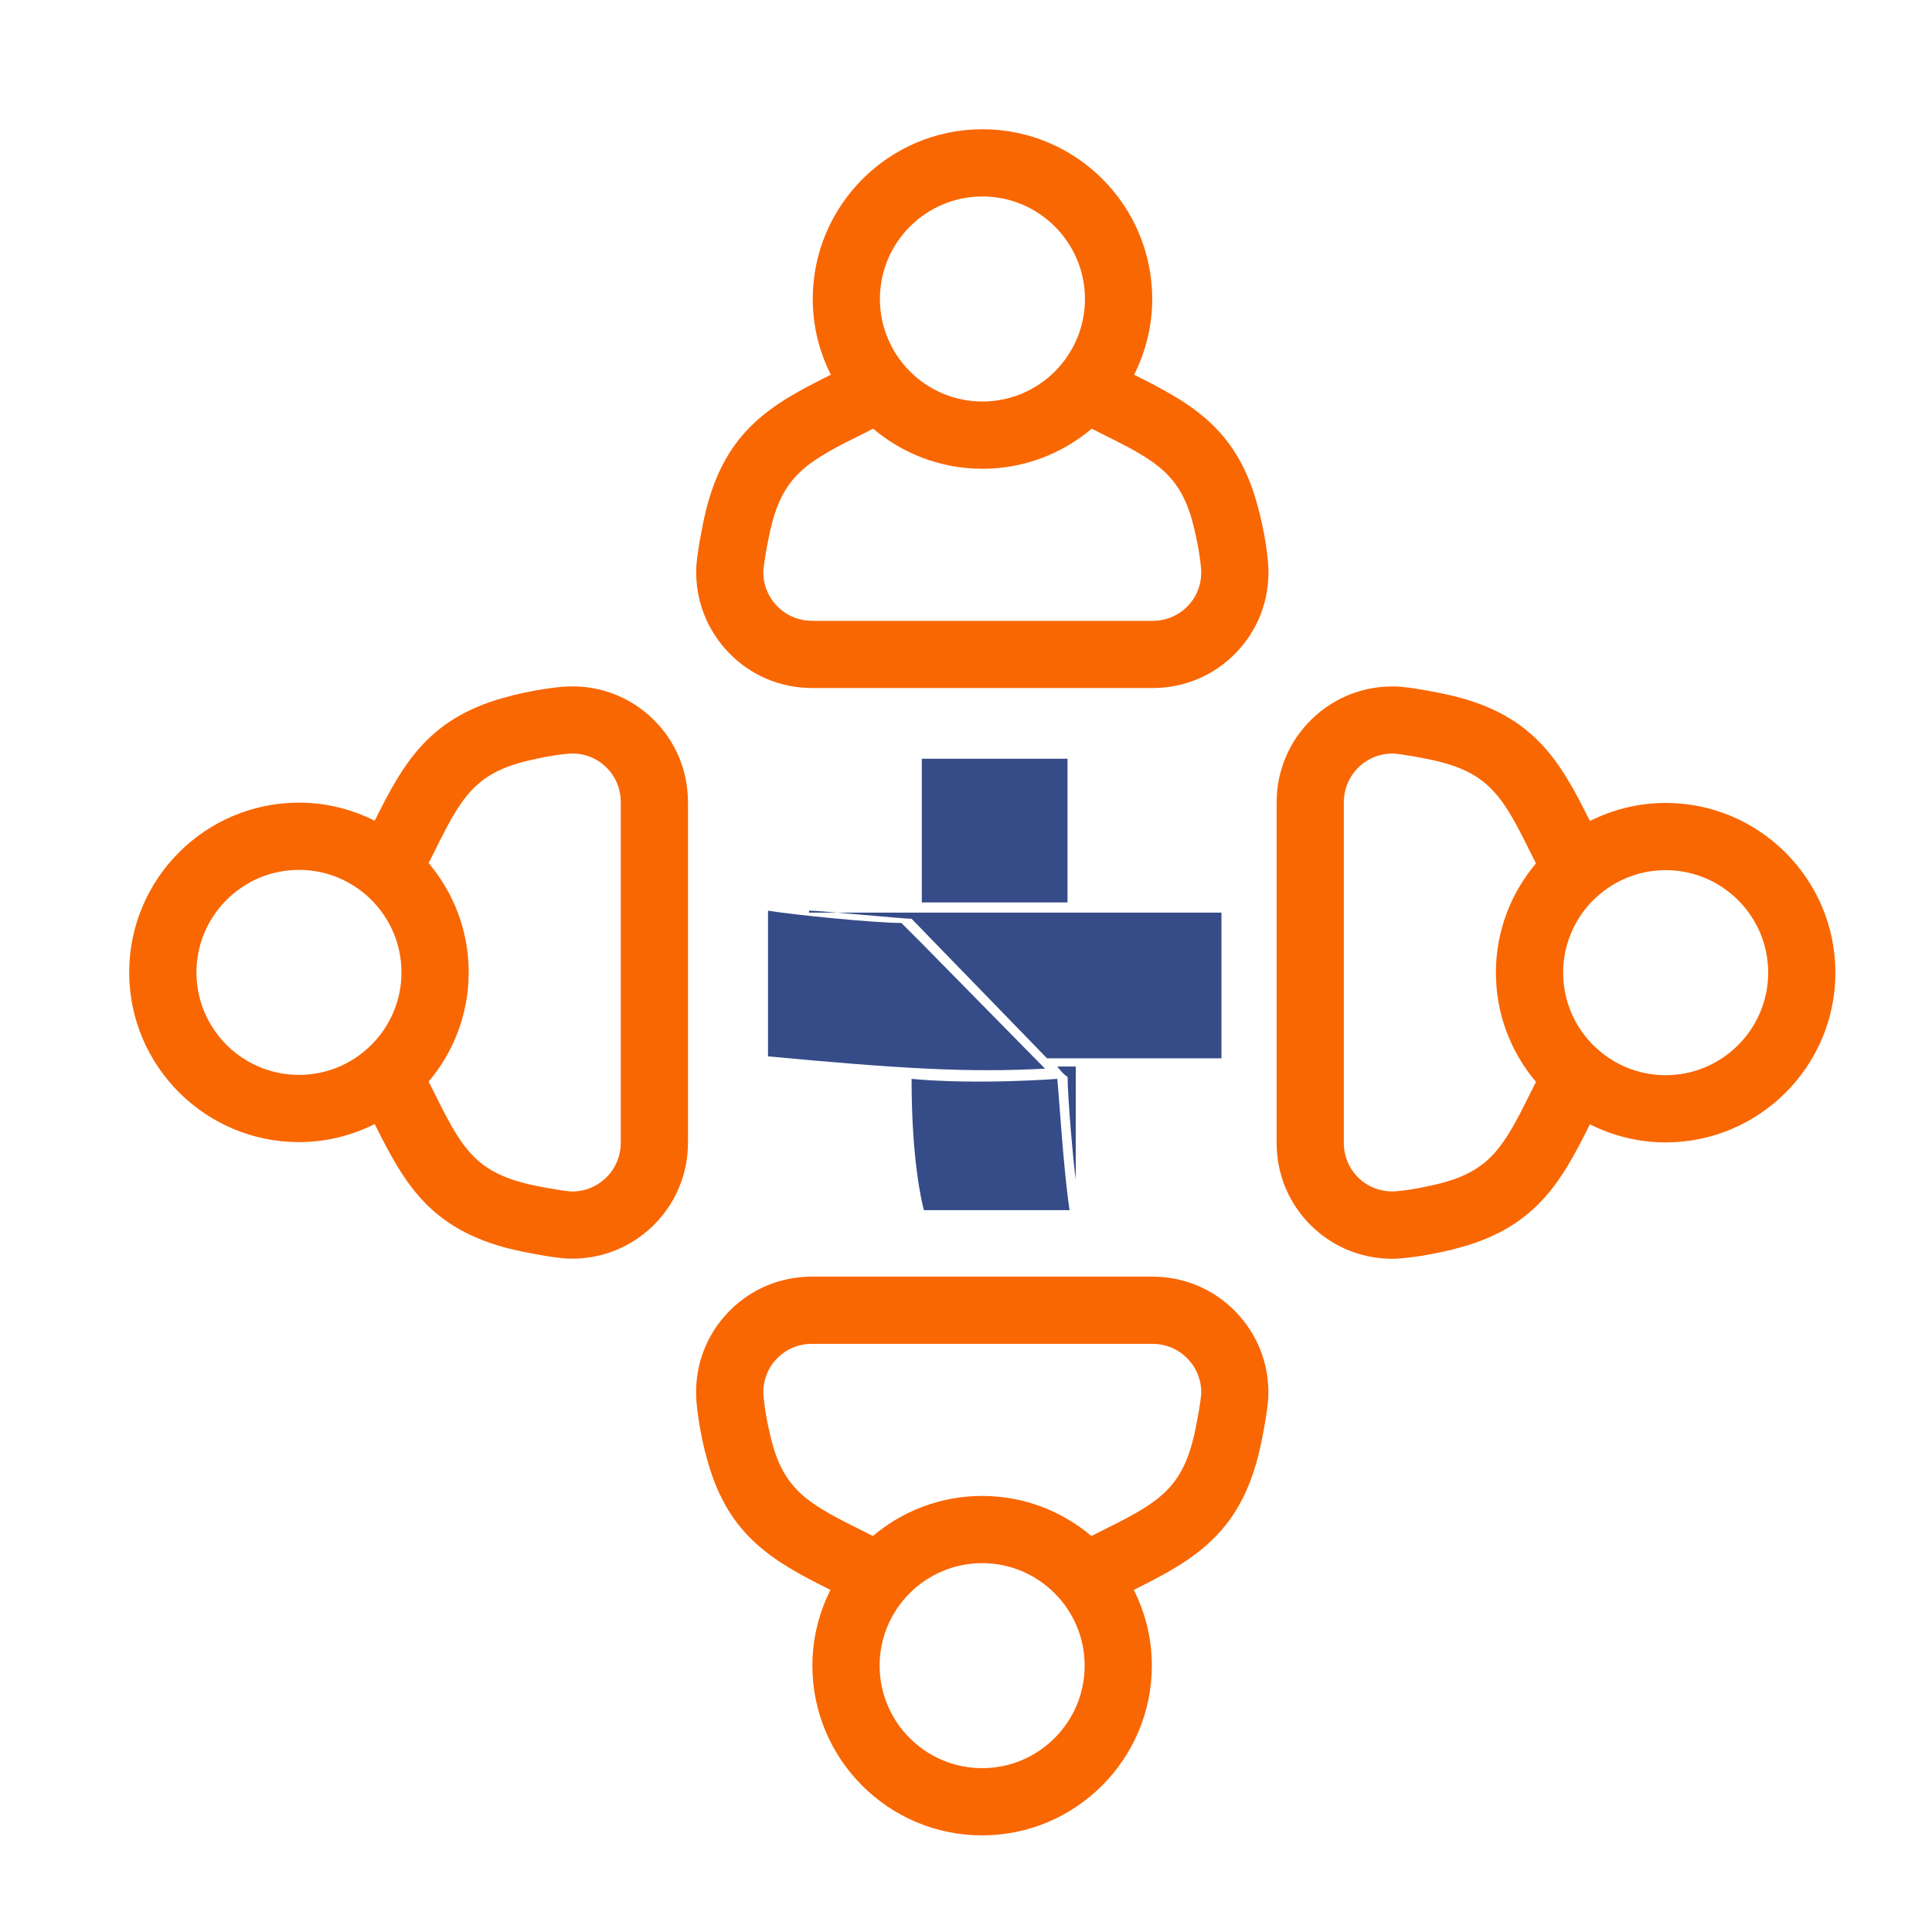
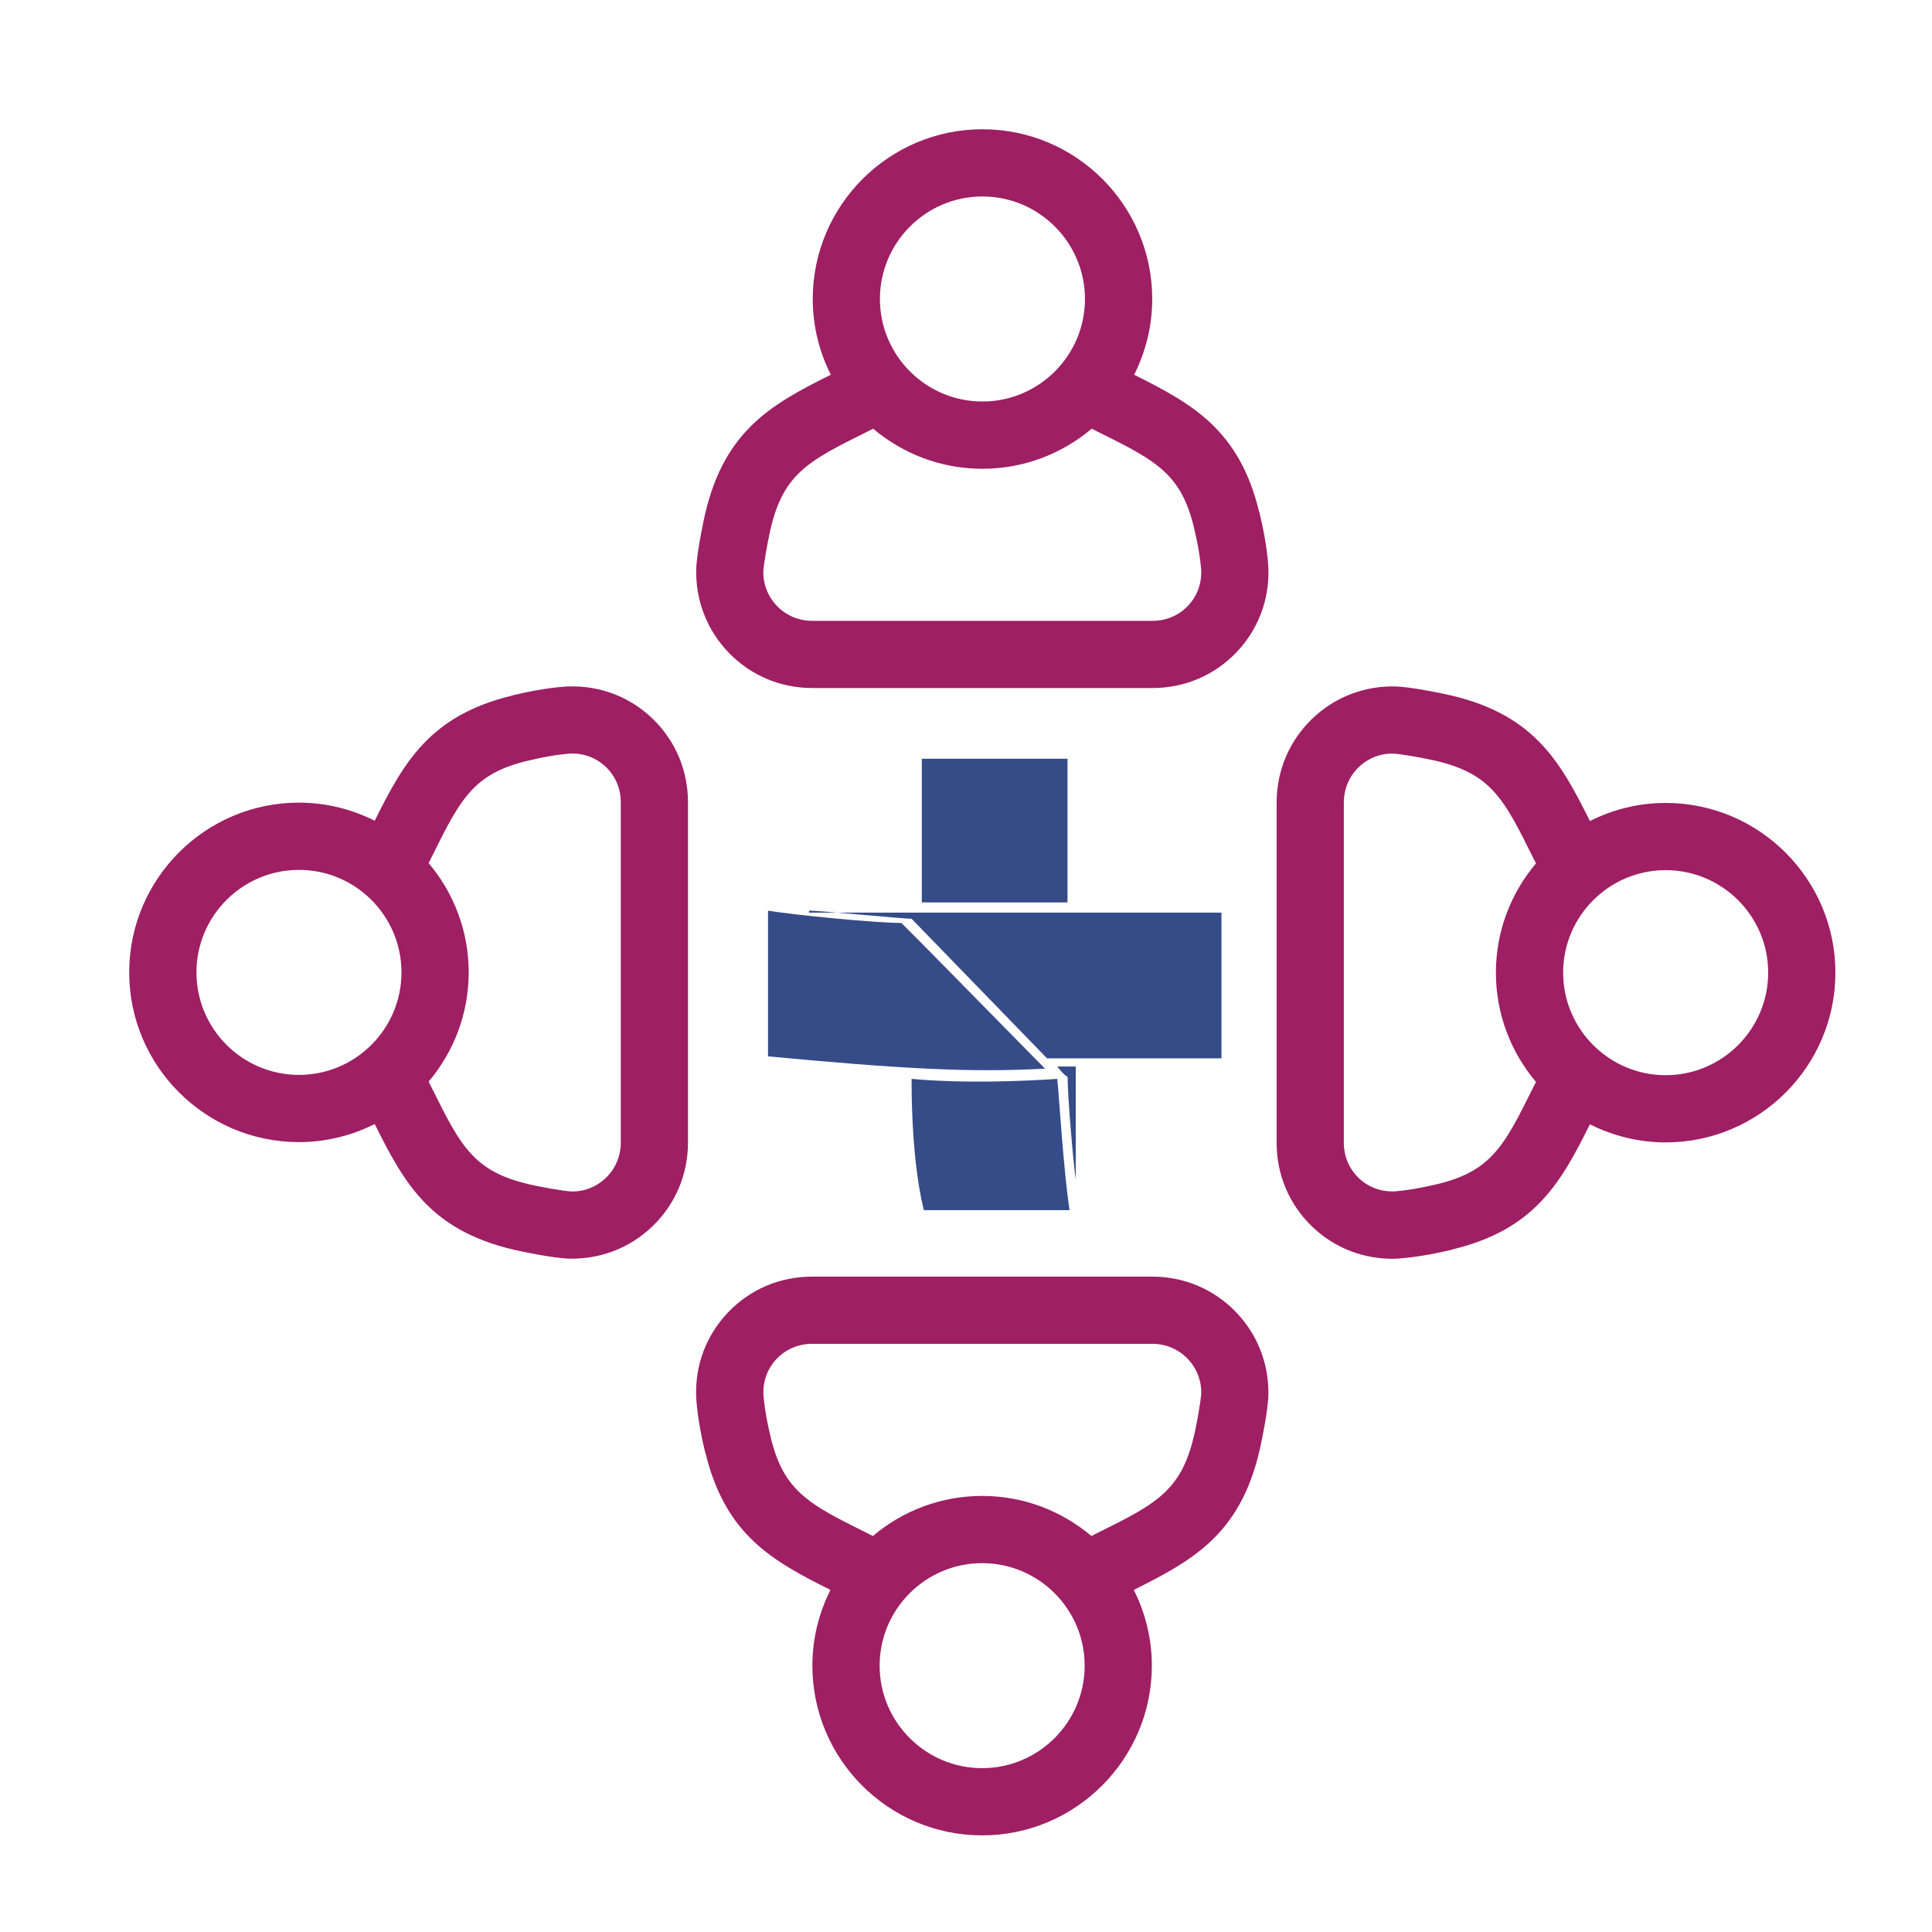
<svg xmlns="http://www.w3.org/2000/svg" version="1.1" id="Camada_1" x="0px" y="0px" viewBox="0 0 720 720" style="enable-background:new 0 0 720 720;" xml:space="preserve">
  <style type="text/css">
- 	.st0{fill:#f96702;}
+ 	.st0{fill:#9E1F63;}
	.st1{fill-rule:evenodd;clip-rule:evenodd;fill:#364c88;}
</style>
  <path class="st0" d="M302.71,256.41h126.82c11.86,0,22.9-4.67,31.09-13.13c8.18-8.46,12.48-19.65,12.07-31.51  c-0.03-0.85-0.37-8.65-3.37-20.95l-0.05,0.01c-7.39-30.56-24.72-40.27-46.61-51.17c4.27-8.51,6.74-18.08,6.74-28.23  c0-34.88-28.37-63.26-63.26-63.26c-34.87,0-63.25,28.38-63.25,63.26c0,10.15,2.45,19.71,6.73,28.22  c-22.82,11.37-40.71,21.34-47.54,55.06c-2.29,11.26-2.58,15.94-2.61,17.1c-0.36,11.85,3.97,23.02,12.17,31.48  C279.81,251.75,290.86,256.41,302.71,256.41L302.71,256.41z M366.12,73.22c21.06,0,38.21,17.14,38.21,38.21  c0,21.06-17.15,38.2-38.21,38.2s-38.2-17.14-38.2-38.2C327.92,90.35,345.05,73.22,366.12,73.22z M286.61,199.7  c4.66-22.98,14.04-27.63,36.71-38.88l2.07-1.06c11.01,9.3,25.21,14.94,40.73,14.94s29.71-5.63,40.73-14.94l2.07,1.05  c22.68,11.25,32.06,15.91,36.72,38.89h0.03c1.75,8.03,1.99,12.93,1.99,12.93c0.17,5.01-1.62,9.71-5.04,13.25  c-3.43,3.53-8.07,5.49-13.07,5.49H302.71c-5.02,0-9.68-1.96-13.12-5.5c-3.44-3.56-5.26-8.27-5.11-13.12  C284.48,212.71,284.7,209.09,286.61,199.7L286.61,199.7z" />
  <path class="st0" d="M262.88,541.34c7.39,30.56,24.72,40.27,46.61,51.17c-4.27,8.5-6.74,18.07-6.74,28.22  c0,34.88,28.37,63.26,63.26,63.26c34.87,0,63.25-28.39,63.25-63.26c0-10.15-2.45-19.71-6.73-28.22  c22.81-11.38,40.71-21.34,47.54-55.05c2.29-11.26,2.58-15.94,2.61-17.11c0.36-11.84-3.97-23.02-12.17-31.48  c-8.2-8.45-19.24-13.11-31.09-13.11H302.6c-11.86,0-22.9,4.66-31.09,13.13c-8.18,8.46-12.48,19.65-12.07,31.51  c0.03,0.84,0.37,8.65,3.37,20.95L262.88,541.34z M366.02,658.94c-21.06,0-38.21-17.15-38.21-38.2c0-21.06,17.15-38.2,38.21-38.2  s38.2,17.14,38.2,38.2S387.09,658.94,366.02,658.94z M289.54,506.3c3.42-3.53,8.06-5.49,13.06-5.49h126.83  c5.02,0,9.68,1.96,13.12,5.51c3.44,3.54,5.26,8.26,5.11,13.1c0,0.04-0.22,3.66-2.13,13.06c-4.66,22.96-14.04,27.63-36.69,38.88  l-2.09,1.07c-11.02-9.3-25.21-14.94-40.73-14.94c-15.51,0-29.72,5.63-40.73,14.94l-2.07-1.06c-22.67-11.26-32.03-15.9-36.7-38.88  l-0.03,0.01c-1.75-8.04-1.99-12.93-1.99-12.95C284.32,514.54,286.11,509.83,289.54,506.3L289.54,506.3z" />
  <path class="st0" d="M243.26,267.89c-8.46-8.18-19.65-12.48-31.51-12.07c-0.85,0.03-8.66,0.37-20.95,3.36l0.01,0.06  c-30.56,7.4-40.27,24.74-51.17,46.62c-8.52-4.27-18.08-6.74-28.23-6.74c-34.88,0-63.26,28.38-63.26,63.26  c0,34.87,28.38,63.25,63.26,63.25c10.15,0,19.71-2.45,28.23-6.73c11.36,22.81,21.33,40.71,55.05,47.54  c11.26,2.29,15.94,2.58,17.11,2.61c11.85,0.36,23.02-3.96,31.48-12.16c8.44-8.2,13.11-19.24,13.11-31.1V298.98  C256.39,287.11,251.72,276.07,243.26,267.89L243.26,267.89z M73.21,362.38c0-21.06,17.14-38.2,38.21-38.2  c21.06,0,38.2,17.14,38.2,38.2s-17.14,38.2-38.2,38.2C90.34,400.58,73.21,383.45,73.21,362.38z M225.85,438.91  c-3.56,3.45-8.27,5.26-13.12,5.11c-0.04,0-3.66-0.22-13.06-2.13c-22.95-4.65-27.62-14.04-38.87-36.71l-1.07-2.08  c9.3-11.01,14.94-25.21,14.94-40.73c0-15.51-5.63-29.71-14.94-40.73l1.05-2.07c11.24-22.67,15.9-32.06,38.88-36.72v-0.03  c8.03-1.75,12.93-1.99,12.94-1.99c5.02-0.17,9.72,1.62,13.25,5.04c3.54,3.42,5.49,8.06,5.49,13.07v126.83  C231.35,430.81,229.39,435.47,225.85,438.91L225.85,438.91z" />
  <path class="st0" d="M541.36,465.66l-0.01-0.05c30.55-7.39,40.27-24.72,51.16-46.61c8.51,4.27,18.08,6.74,28.23,6.74  c34.88,0,63.26-28.38,63.26-63.26c0-34.87-28.38-63.25-63.26-63.25c-10.15,0-19.71,2.46-28.23,6.74  c-11.36-22.81-21.33-40.7-55.05-47.53c-11.26-2.3-15.94-2.58-17.11-2.61c-11.85-0.36-23.02,3.96-31.48,12.17  c-8.44,8.2-13.11,19.25-13.11,31.1v126.83c0,11.86,4.67,22.9,13.13,31.08c8.46,8.19,19.65,12.48,31.49,12.07  C521.24,469,529.06,468.66,541.36,465.66L541.36,465.66z M658.95,362.47c0,21.07-17.14,38.22-38.21,38.22  c-21.06,0-38.2-17.15-38.2-38.22c0-21.05,17.14-38.19,38.2-38.19C641.81,324.28,658.95,341.4,658.95,362.47L658.95,362.47z   M506.3,438.96c-3.54-3.42-5.49-8.07-5.49-13.06V299.06c0-5.03,1.96-9.68,5.5-13.12c3.56-3.44,8.27-5.25,13.12-5.09  c0.03,0,3.65,0.21,13.06,2.12c22.96,4.66,27.63,14.04,38.87,36.71l1.06,2.07c-9.3,11-14.94,25.21-14.94,40.72  c0,15.52,5.63,29.72,14.94,40.73l-1.05,2.07c-11.25,22.68-15.91,32.06-38.88,36.72V442c-8.03,1.76-12.92,2-12.95,2  C514.53,444.16,509.84,442.37,506.3,438.96L506.3,438.96z" />
  <g id="g10" transform="matrix(2.824958,0,0,-2.824958,-606.0186,163.1583)">
    <g id="g12">
      <g>
        <g id="g14">
          <path id="path22" class="st1" d="M354-84.57c0,0-10.56-0.81-19.22,0c0-10.83,1.35-16.24,1.62-17.32h19.22      C354.81-96.48,354.27-87.28,354-84.57 M321.25-62.37c1.35,0,12.45-1.08,13.53-1.08l17.87-18.41h23.01v19.22h-54.41V-62.37z       M336.13-61.29h19.22v18.95h-19.22V-61.29z M336.13-66.7L336.13-66.7l-2.7,2.7c-3.52,0-14.35,1.08-17.59,1.62V-81.6      c17.32-1.62,26.53-2.17,36.54-1.62l0,0L336.13-66.7L336.13-66.7z M354-82.94h2.44v-14.89c-0.27,1.62-1.08,10.83-1.08,13.53      C354.81-84.03,354-82.94,354-82.94" />
        </g>
      </g>
    </g>
  </g>
</svg>
